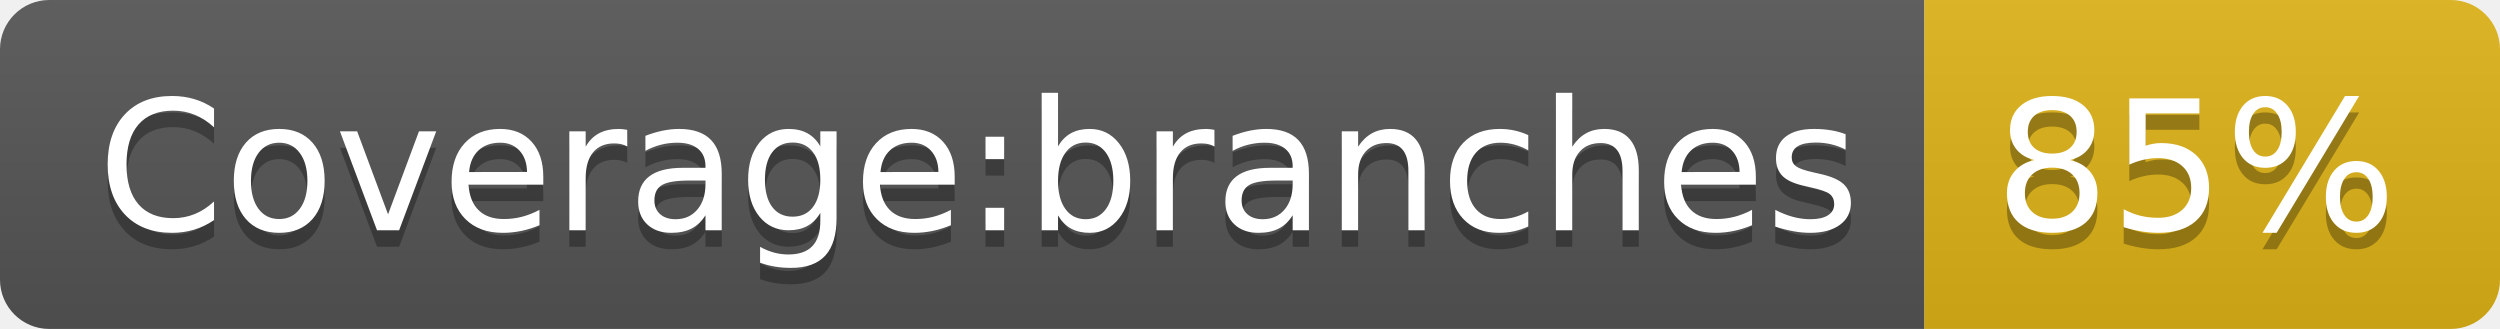
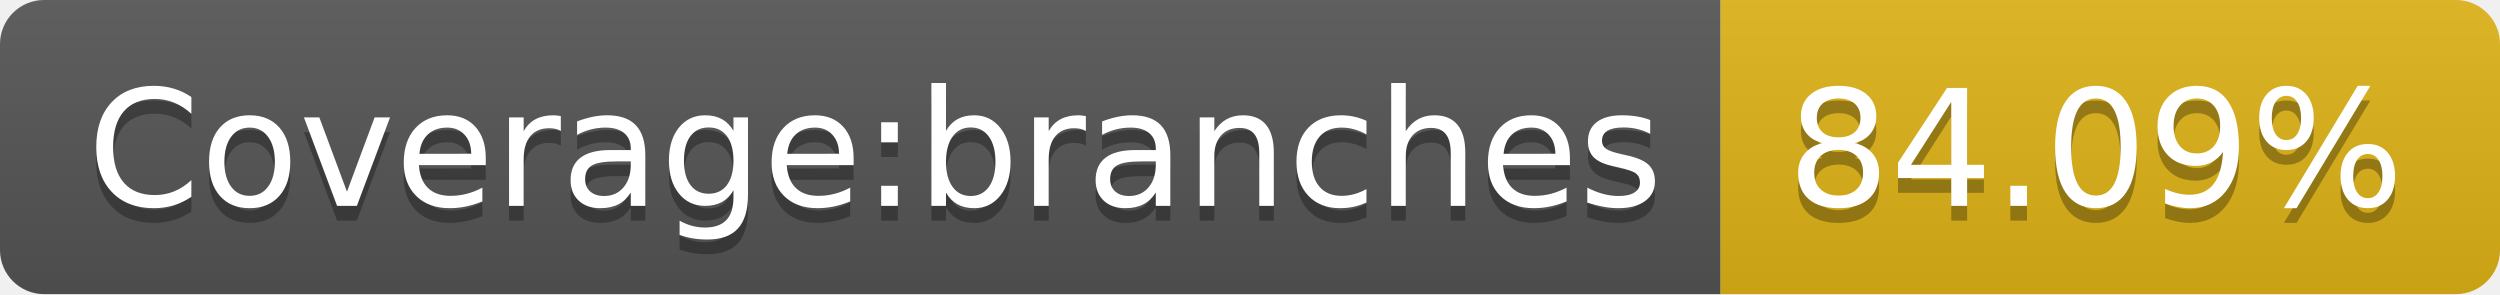
- <svg xmlns="http://www.w3.org/2000/svg" width="152" height="20">
+ <svg xmlns="http://www.w3.org/2000/svg" width="170" height="20">
  <linearGradient id="b" x2="0" y2="100%">
    <stop offset="0" stop-color="#bbb" stop-opacity=".1" />
    <stop offset="1" stop-opacity=".1" />
  </linearGradient>
  <clipPath id="a">
-     <rect width="152" height="20" rx="3" fill="#fff" />
+     <rect width="170" height="20" rx="3" fill="#fff" />
  </clipPath>
  <g clip-path="url(#a)">
    <path fill="#555" d="M0 0h117v20H0z" />
-     <path fill="#dfb317" d="M117 0h35v20H117z" />
-     <path fill="url(#b)" d="M0 0h152v20H0z" />
+     <path fill="#dfb317" d="M117 0h53v20H117z" />
+     <path fill="url(#b)" d="M0 0h170v20H0z" />
  </g>
  <g fill="#fff" text-anchor="middle" font-family="DejaVu Sans,Verdana,Geneva,sans-serif" font-size="110">
    <text x="595" y="150" fill="#010101" fill-opacity=".3" transform="scale(.1)" textLength="1070">Coverage:branches</text>
    <text x="595" y="140" transform="scale(.1)" textLength="1070">Coverage:branches</text>
-     <text x="1335" y="150" fill="#010101" fill-opacity=".3" transform="scale(.1)" textLength="250">85%</text>
-     <text x="1335" y="140" transform="scale(.1)" textLength="250">85%</text>
+     <text x="1425" y="150" fill="#010101" fill-opacity=".3" transform="scale(.1)" textLength="430">84.09%</text>
+     <text x="1425" y="140" transform="scale(.1)" textLength="430">84.09%</text>
  </g>
</svg>
